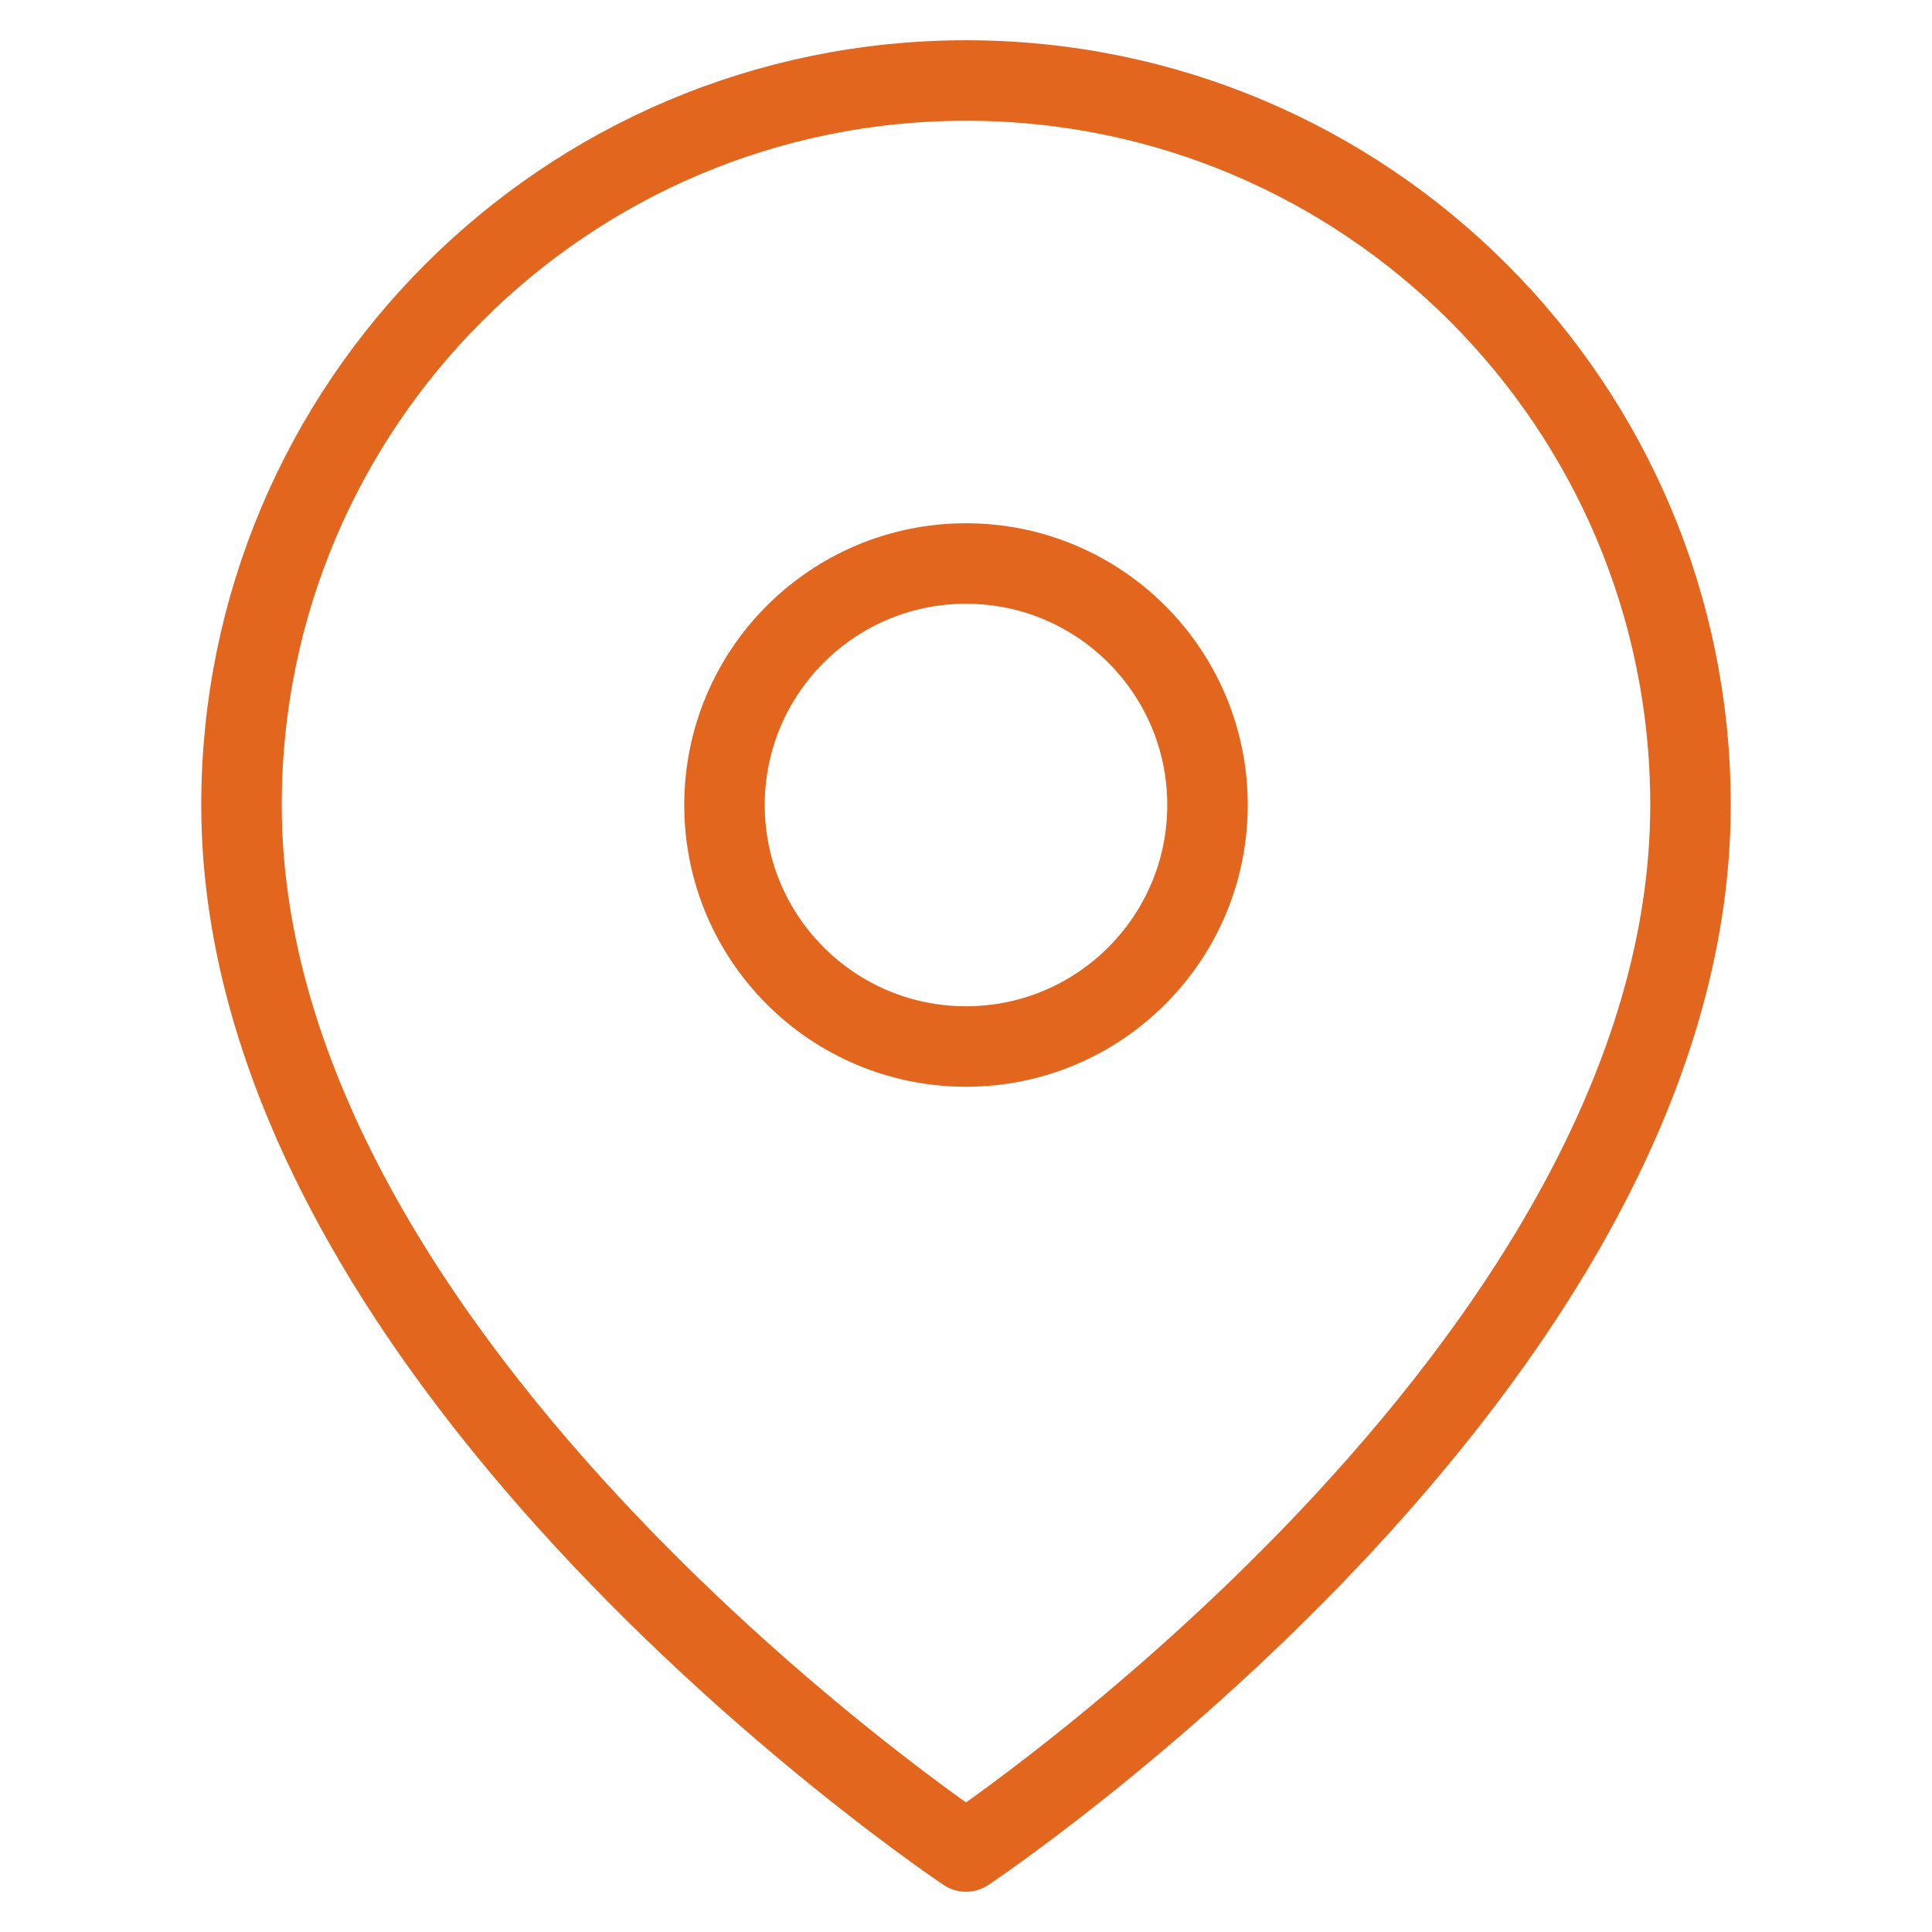
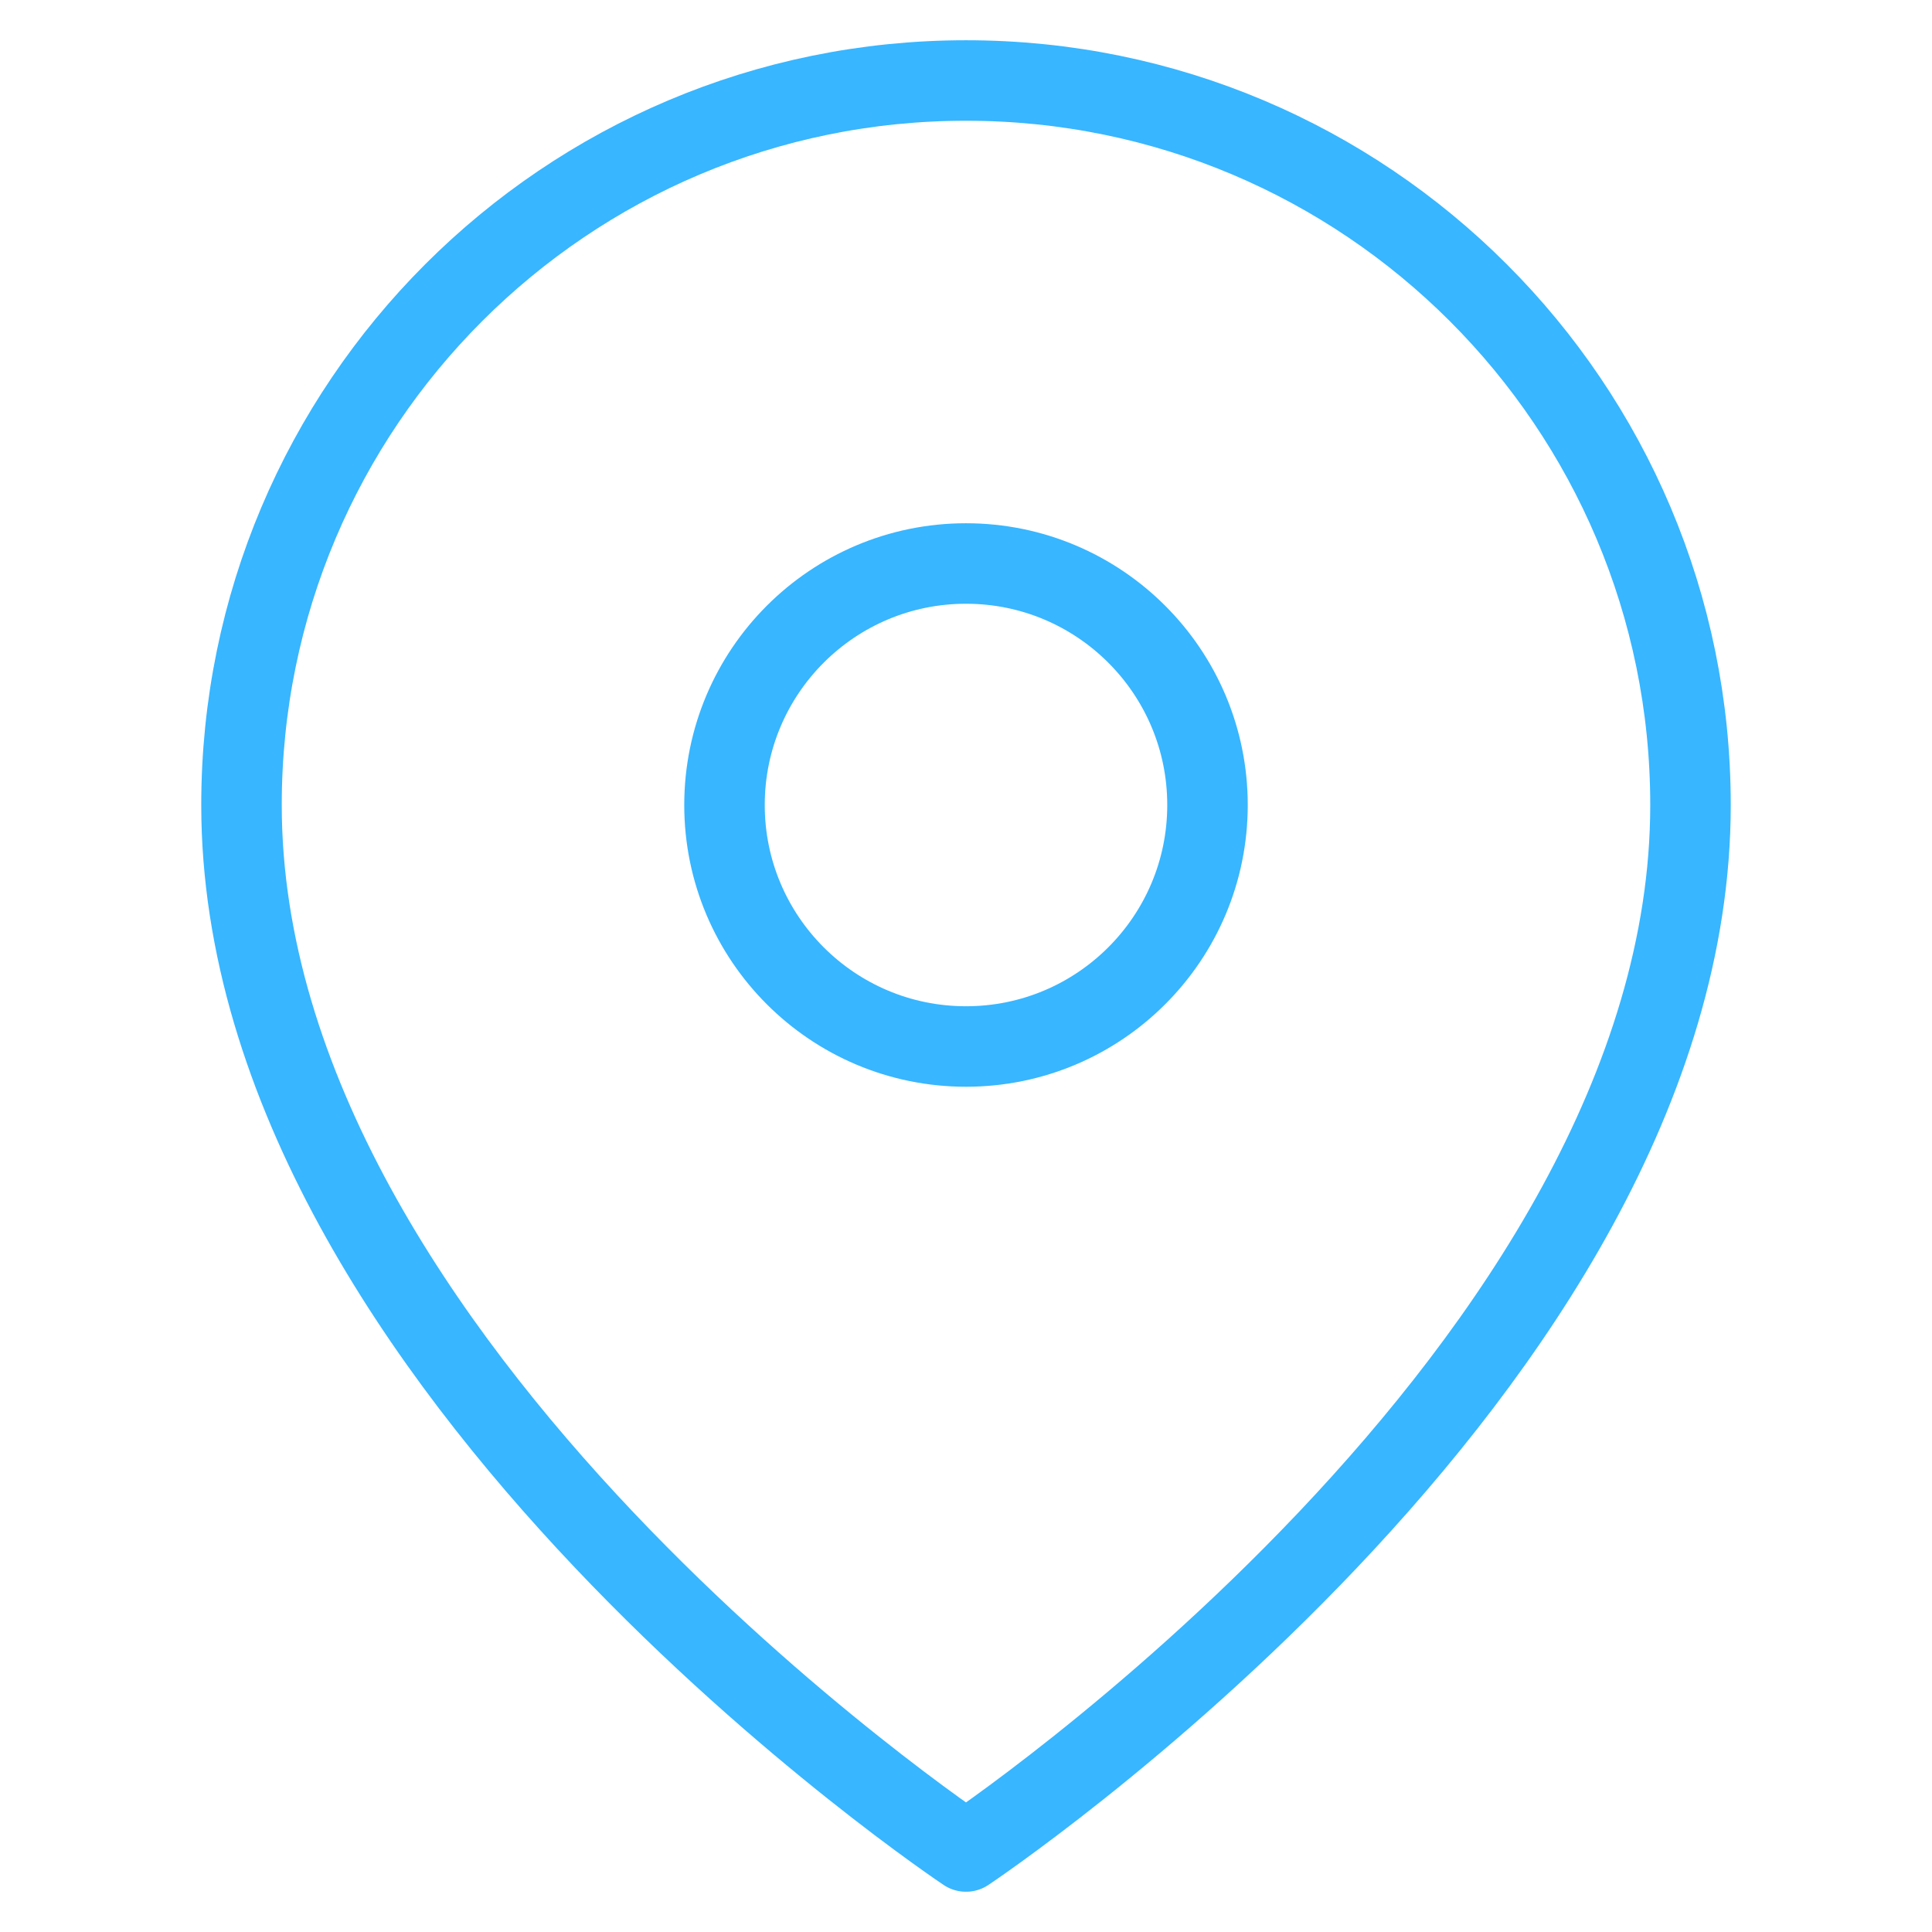
- <svg xmlns="http://www.w3.org/2000/svg" width="60" height="60" viewBox="0 0 24 24" fill="none" stroke="#E3661F" stroke-width="1" stroke-linecap="round" stroke-linejoin="round" class="feather feather-map-pin">
+ <svg xmlns="http://www.w3.org/2000/svg" width="60" height="60" viewBox="0 0 24 24" fill="none" stroke="#38b6ff" stroke-width="1" stroke-linecap="round" stroke-linejoin="round" class="feather feather-map-pin">
  <path d="M21 10c0 7-9 13-9 13s-9-6-9-13a9 9 0 0 1 18 0z" />
  <circle cx="12" cy="10" r="3" />
</svg>
